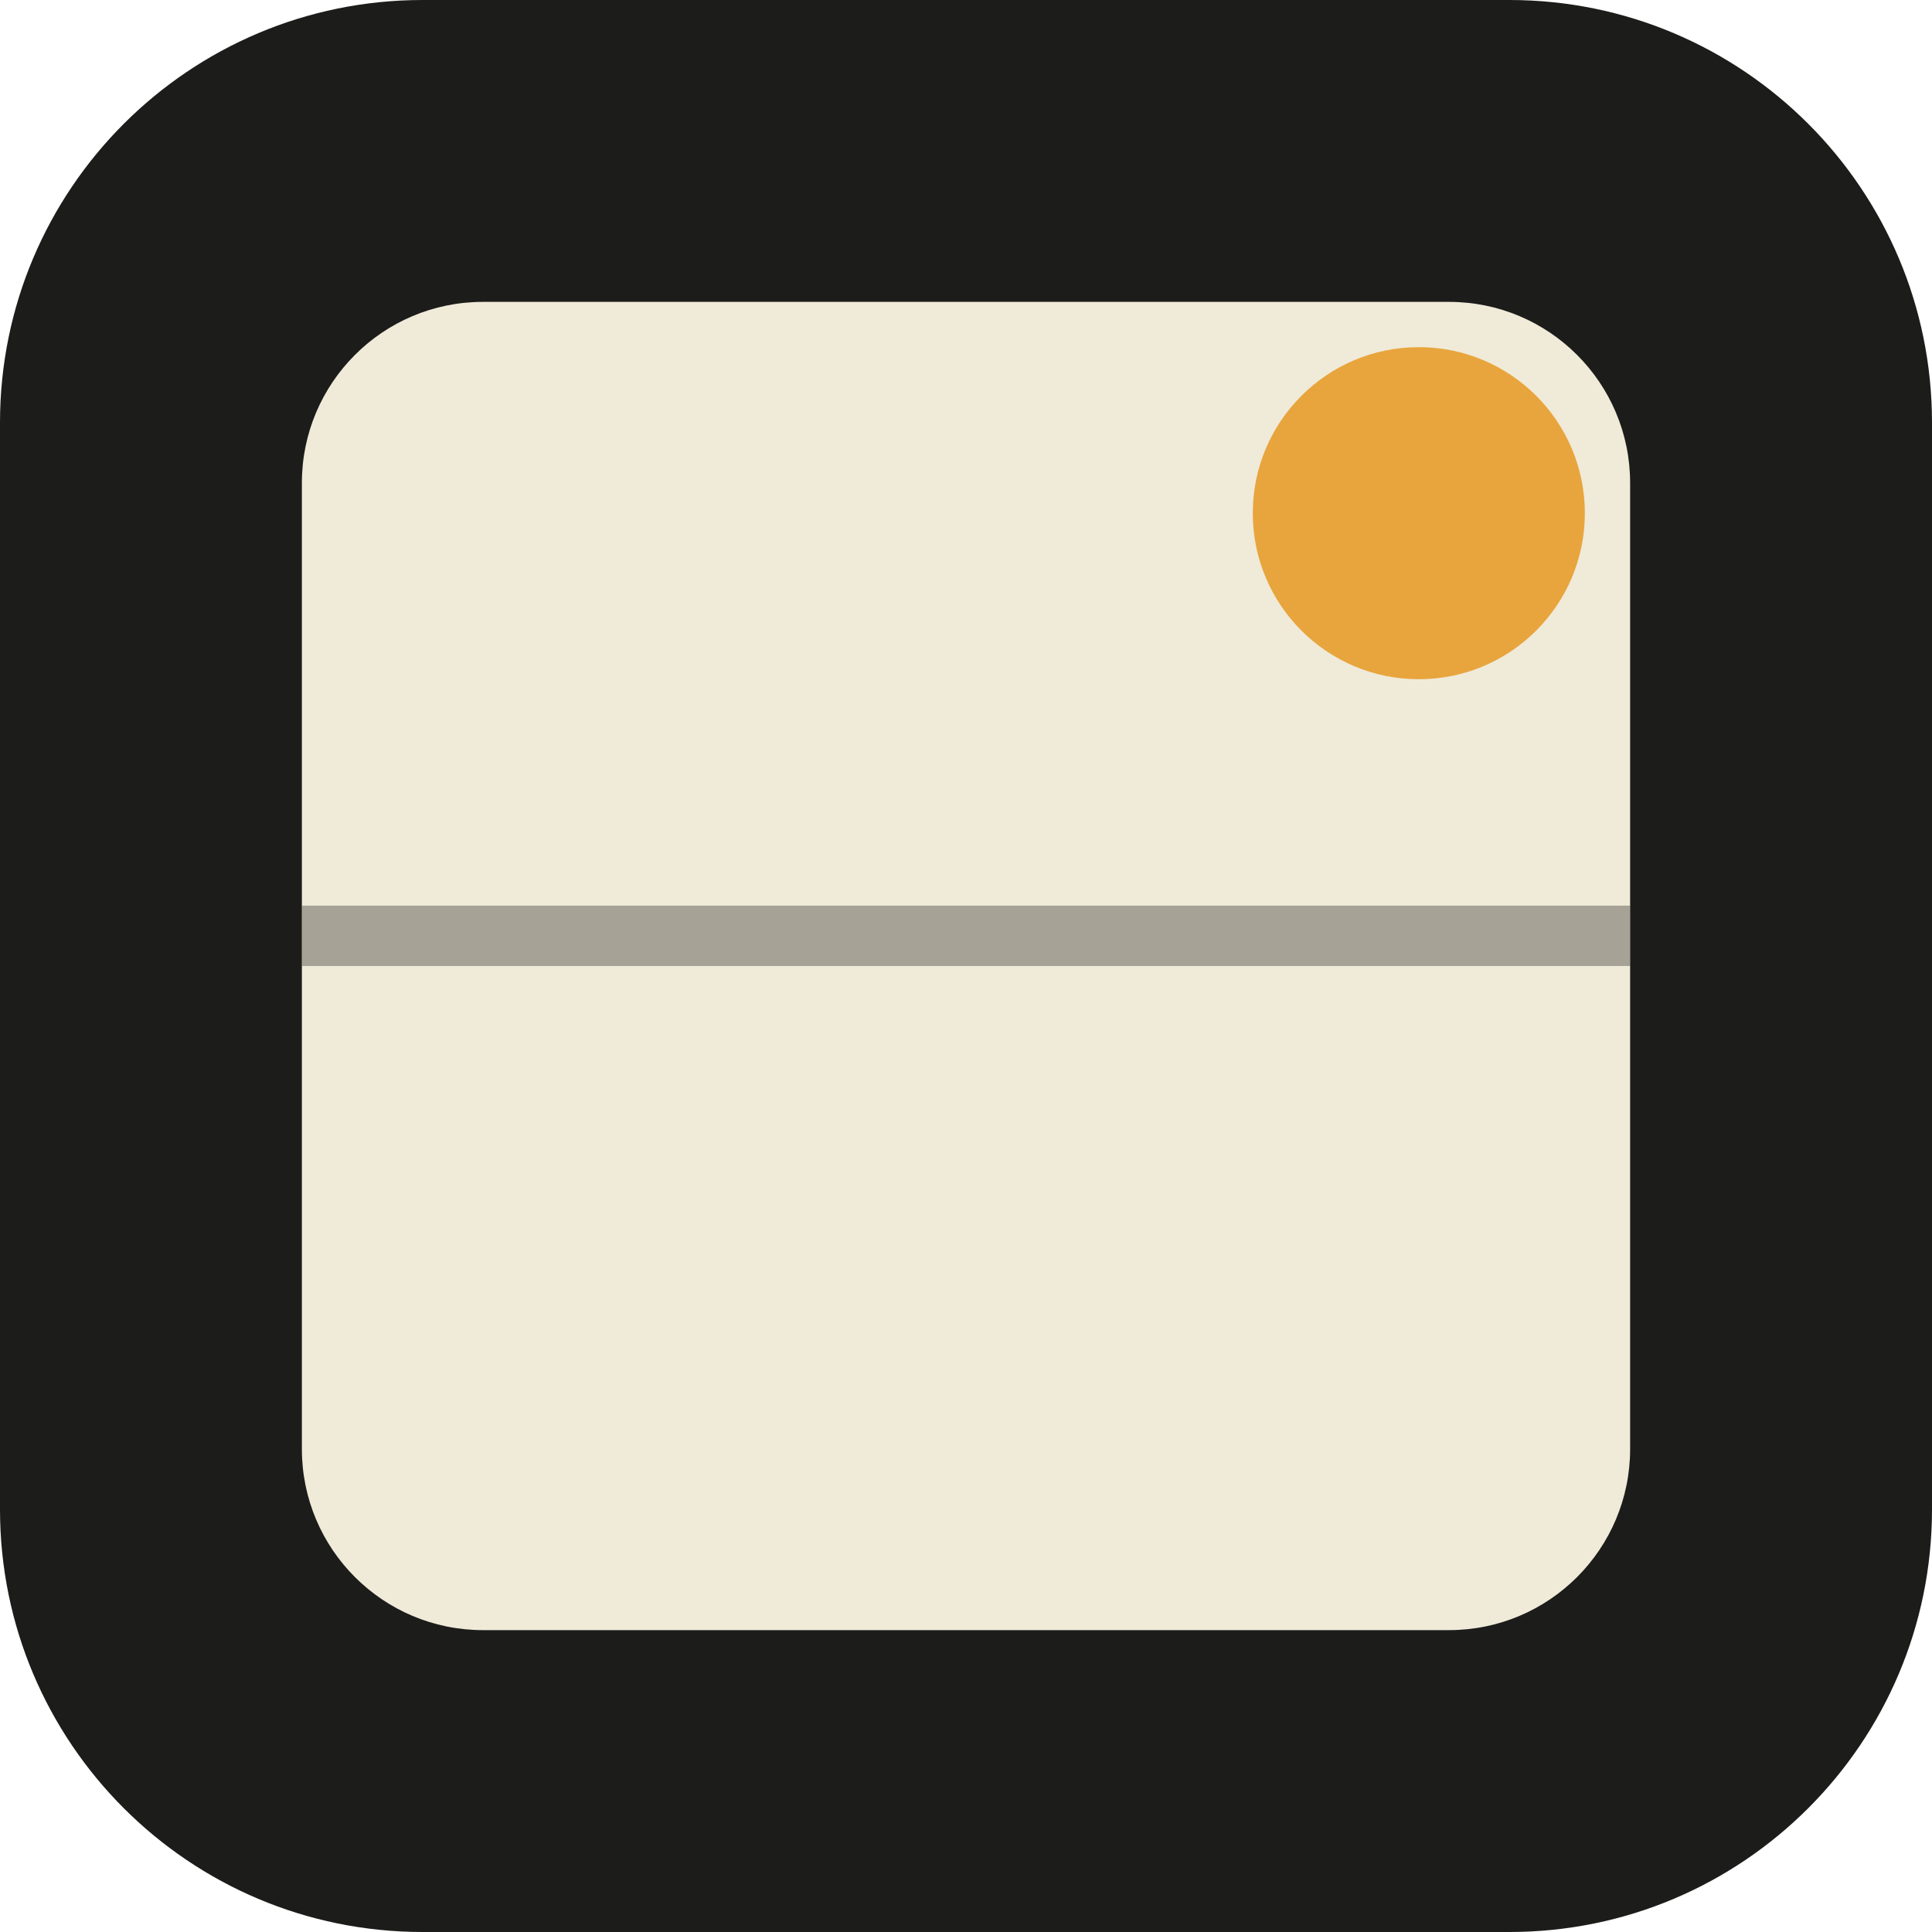
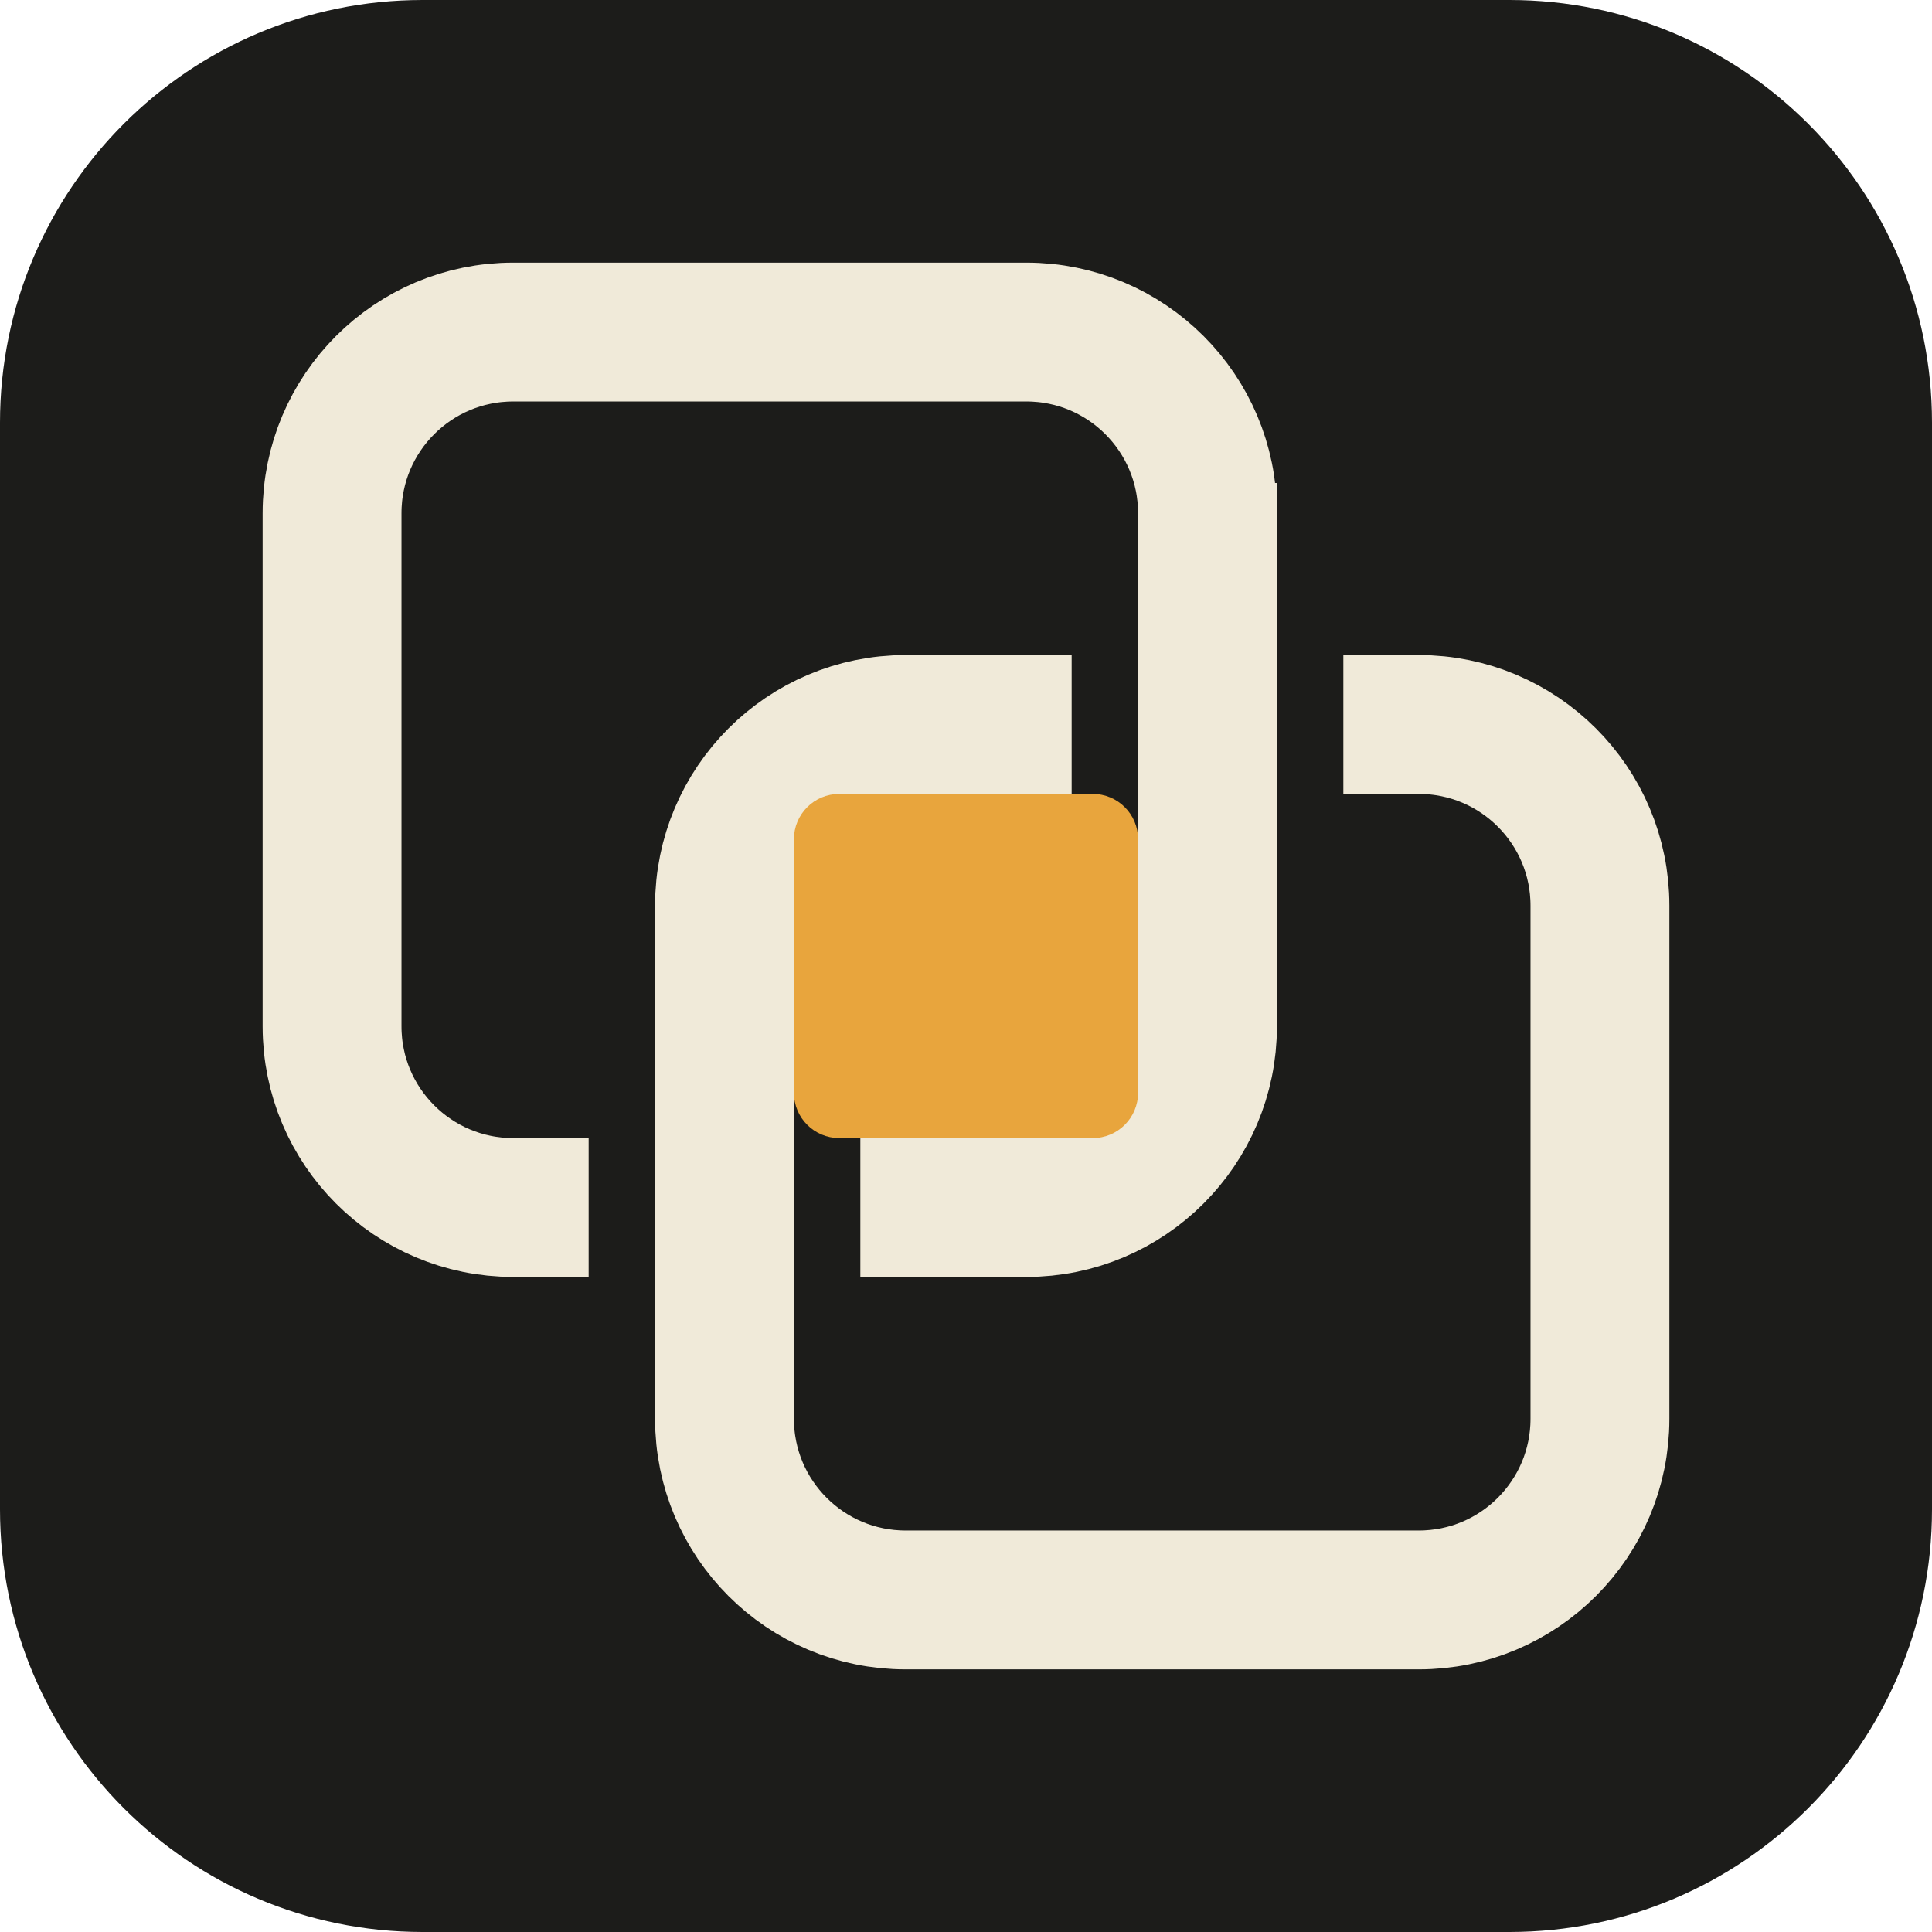
<svg xmlns="http://www.w3.org/2000/svg" viewBox="0 0 64 64">
  <rect width="64" height="64" rx="14" fill="#1c1c1a" />
-   <rect x="10" y="10" width="44" height="44" rx="6" fill="#f0ead9" />
-   <rect x="10" y="30" width="44" height="2" fill="#1c1c1a" opacity=".35" />
-   <circle cx="47" cy="17" r="5.5" fill="#e8a53d" />
+   <rect x="24" y="24" width="16" height="16" rx="3" fill="#e8a53d" />
+   <rect x="11" y="11" width="29" height="29" rx="6" fill="none" stroke="#f0ead9" stroke-width="4.6" />
+   <rect x="24" y="24" width="29" height="29" rx="6" fill="none" stroke="#1c1c1a" stroke-width="9" />
+   <rect x="24" y="24" width="29" height="29" rx="6" fill="none" stroke="#f0ead9" stroke-width="4.6" />
+   <rect x="35.5" y="17" width="9" height="14" fill="#1c1c1a" />
+   <rect x="37.7" y="16" width="4.6" height="16" fill="#f0ead9" />
+   <rect x="26.3" y="26.3" width="11.4" height="11.4" rx="1.5" fill="#e8a53d" />
</svg>
